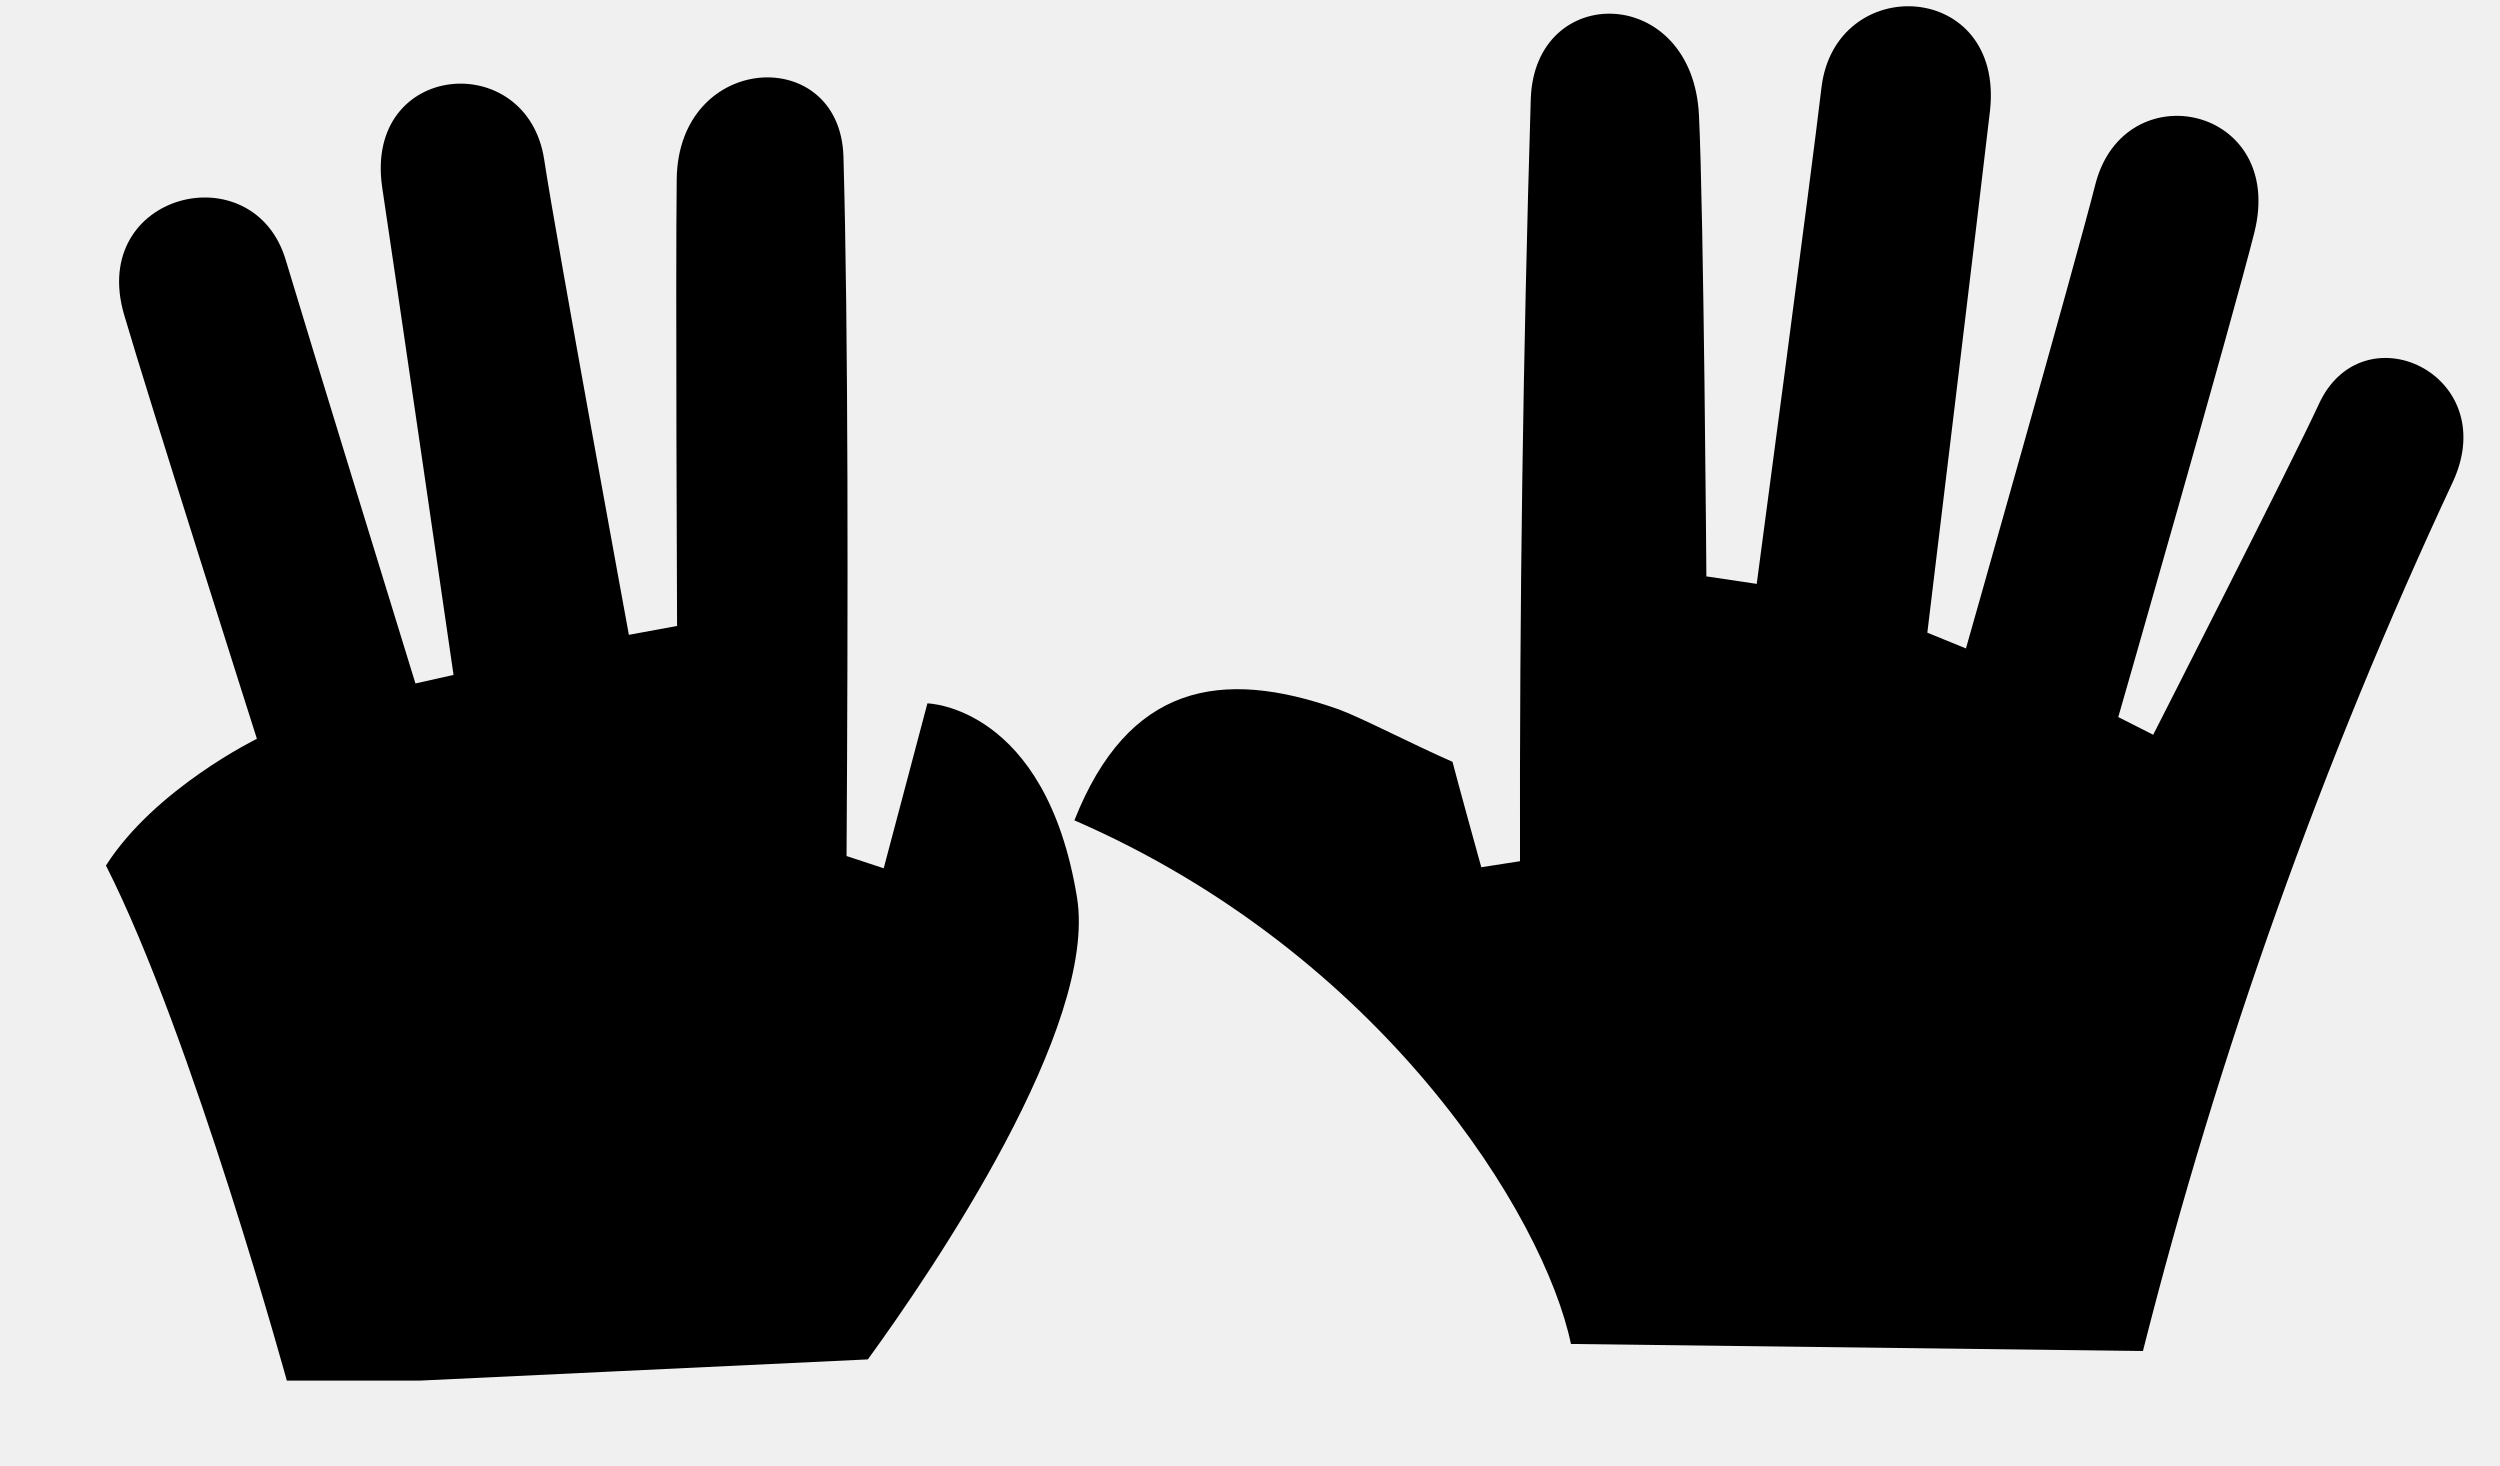
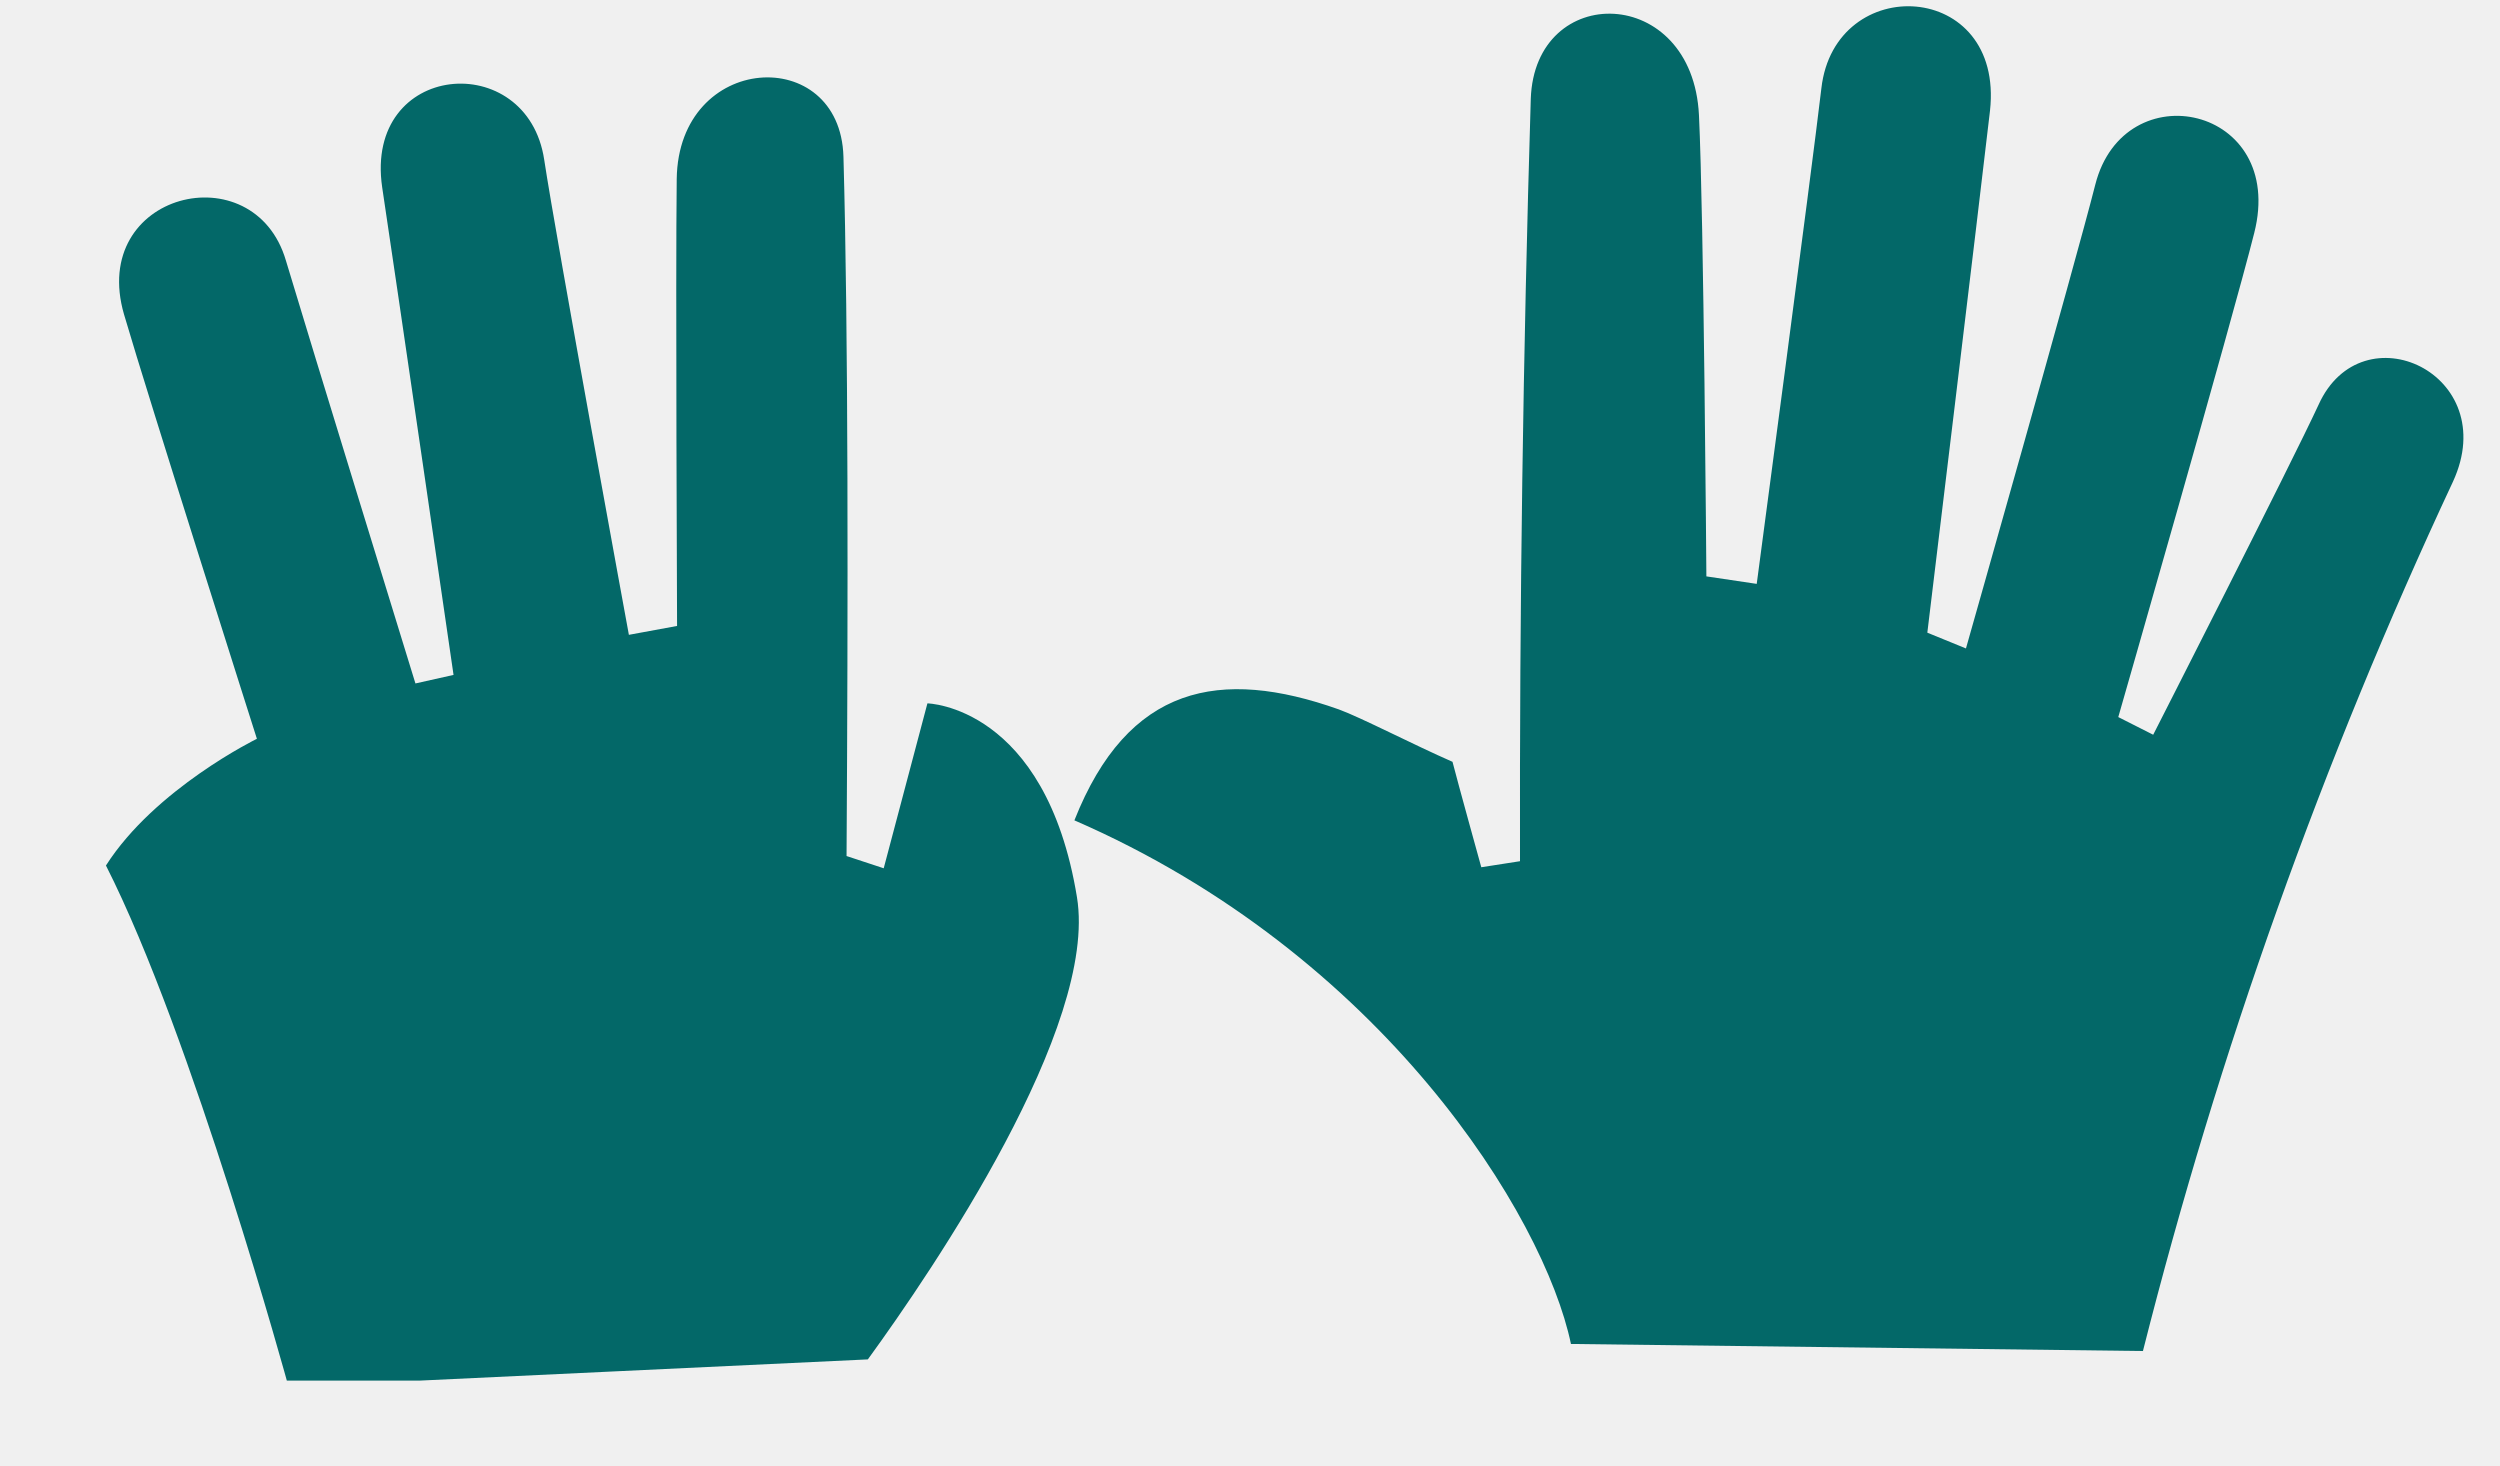
<svg xmlns="http://www.w3.org/2000/svg" width="29" height="17" fill="none">
-   <g clip-path="url(#a)" fill-rule="evenodd" clip-rule="evenodd" fill="#000">
+   <g clip-path="url(#a)" fill-rule="evenodd" clip-rule="evenodd" fill="rgb(3, 104, 104)">
    <path d="m3.347 16.087 6.72-.318c.765-1.052 2.67-3.86 2.426-5.36-.363-2.223-1.735-2.25-1.735-2.25l-.507 1.913-.431-.142c.018-2.884.021-6.095-.036-8.113C9.746.503 7.87.605 7.85 2.076c-.014 1.12.004 5.185.004 5.185l-.559.103s-.843-4.59-.982-5.51c-.195-1.3-2.091-1.142-1.88.317.152 1.004.828 5.658.828 5.658l-.442.099S3.58 3.906 3.317 3.024c-.369-1.262-2.29-.791-1.878.624C1.717 4.6 2.98 8.57 2.98 8.57s-1.182.578-1.751 1.47c1.006 1.982 2.118 6.046 2.118 6.046ZM24.858 15.672l-6.635-.082c-.31-1.486-2.19-4.522-5.76-6.074.622-1.572 1.691-1.775 3.067-1.287.247.089.875.414 1.319.608.058.228.334 1.223.334 1.223l.449-.07a272.42 272.42 0 0 1 .125-8.844c.047-1.361 1.876-1.331 1.951.19.056 1.159.086 5.35.086 5.35l.584.087s.638-4.788.75-5.749c.155-1.354 2.123-1.259 1.956.26-.12 1.044-.727 6.055-.727 6.055l.448.183s1.266-4.456 1.5-5.379c.334-1.319 2.22-.917 1.844.56-.251.999-1.577 5.615-1.577 5.615l.405.205s1.6-3.14 1.918-3.827c.503-1.117 2.134-.36 1.56.89a56.588 56.588 0 0 0-3.597 10.086Z" />
  </g>
  <defs>
    <clipPath id="a">
      <path fill="#fff" transform="translate(0 .015)" d="M0 0h29v16H0z" />
    </clipPath>
  </defs>
</svg>
